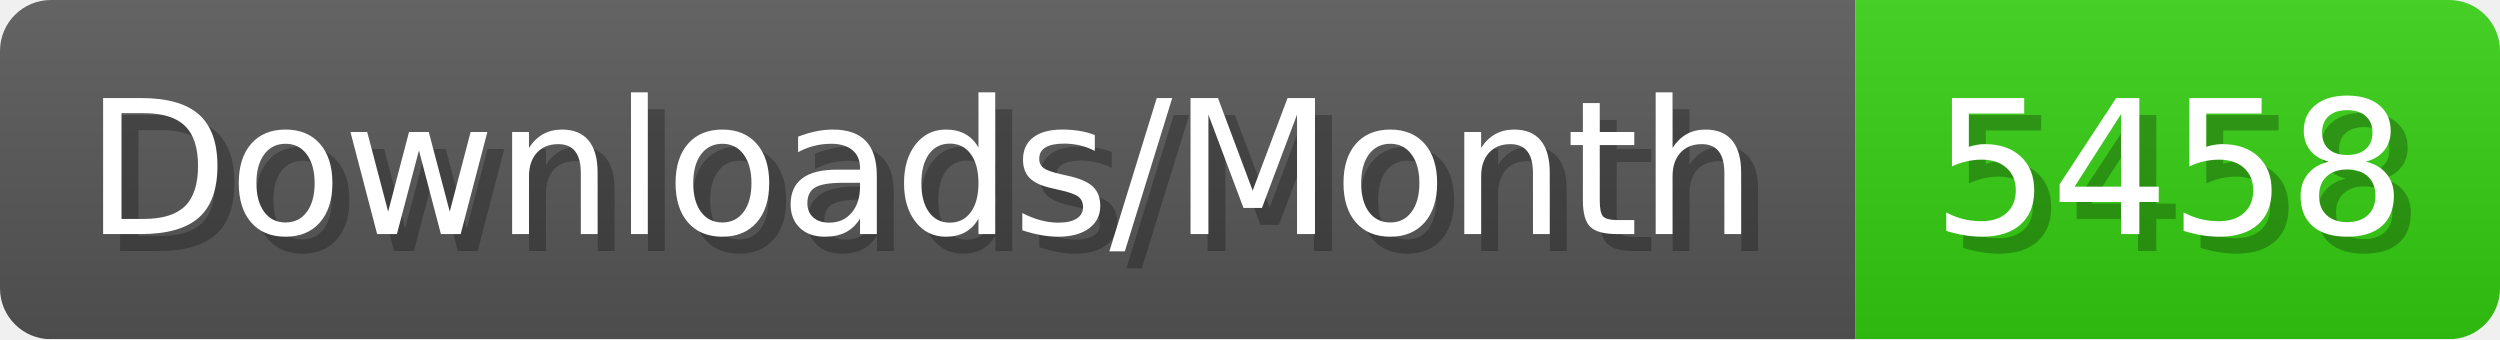
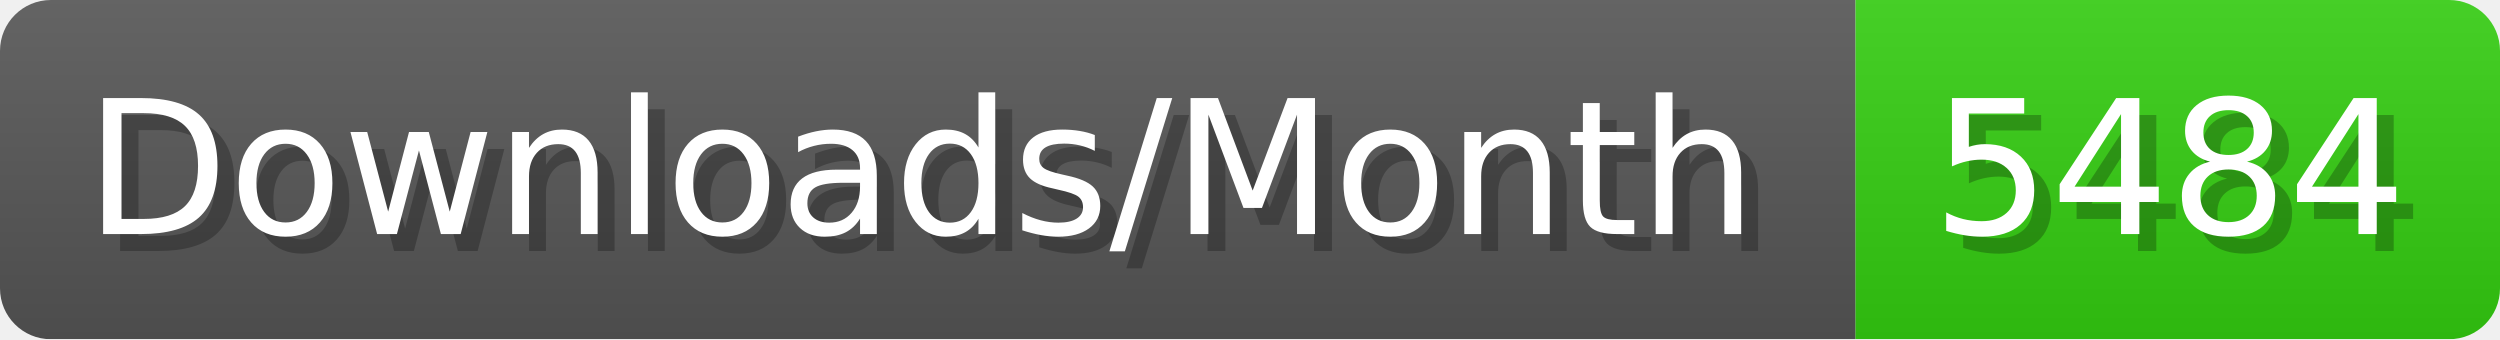
- <svg xmlns="http://www.w3.org/2000/svg" width="147.4" height="20" viewBox="0 0 1474 200" role="img" aria-label="Downloads/Month: 5458">
+ <svg xmlns="http://www.w3.org/2000/svg" width="147.4" height="20" viewBox="0 0 1474 200" role="img" aria-label="Downloads/Month: 5484">
  <linearGradient id="YlXUI" x2="0" y2="100%">
    <stop offset="0" stop-opacity=".1" stop-color="#EEE" />
    <stop offset="1" stop-opacity=".1" />
  </linearGradient>
  <mask id="JHhop">
    <rect width="1474" height="200" rx="30" fill="#FFF" />
  </mask>
  <g mask="url(#JHhop)">
    <rect width="1094" height="200" fill="#555" />
    <rect width="380" height="200" fill="#3C1" x="1094" />
    <rect width="1474" height="200" fill="url(#YlXUI)" />
  </g>
  <g aria-hidden="true" fill="#fff" text-anchor="start" font-family="Verdana,DejaVu Sans,sans-serif" font-size="110">
    <text x="60" y="148" textLength="994" fill="#000" opacity="0.25">Downloads/Month</text>
    <text x="50" y="138" textLength="994">Downloads/Month</text>
-     <text x="1149" y="148" textLength="280" fill="#000" opacity="0.25">5458</text>
-     <text x="1139" y="138" textLength="280">5458</text>
+     <text x="1149" y="148" textLength="280" fill="#000" opacity="0.25">5484</text>
+     <text x="1139" y="138" textLength="280">5484</text>
  </g>
</svg>
